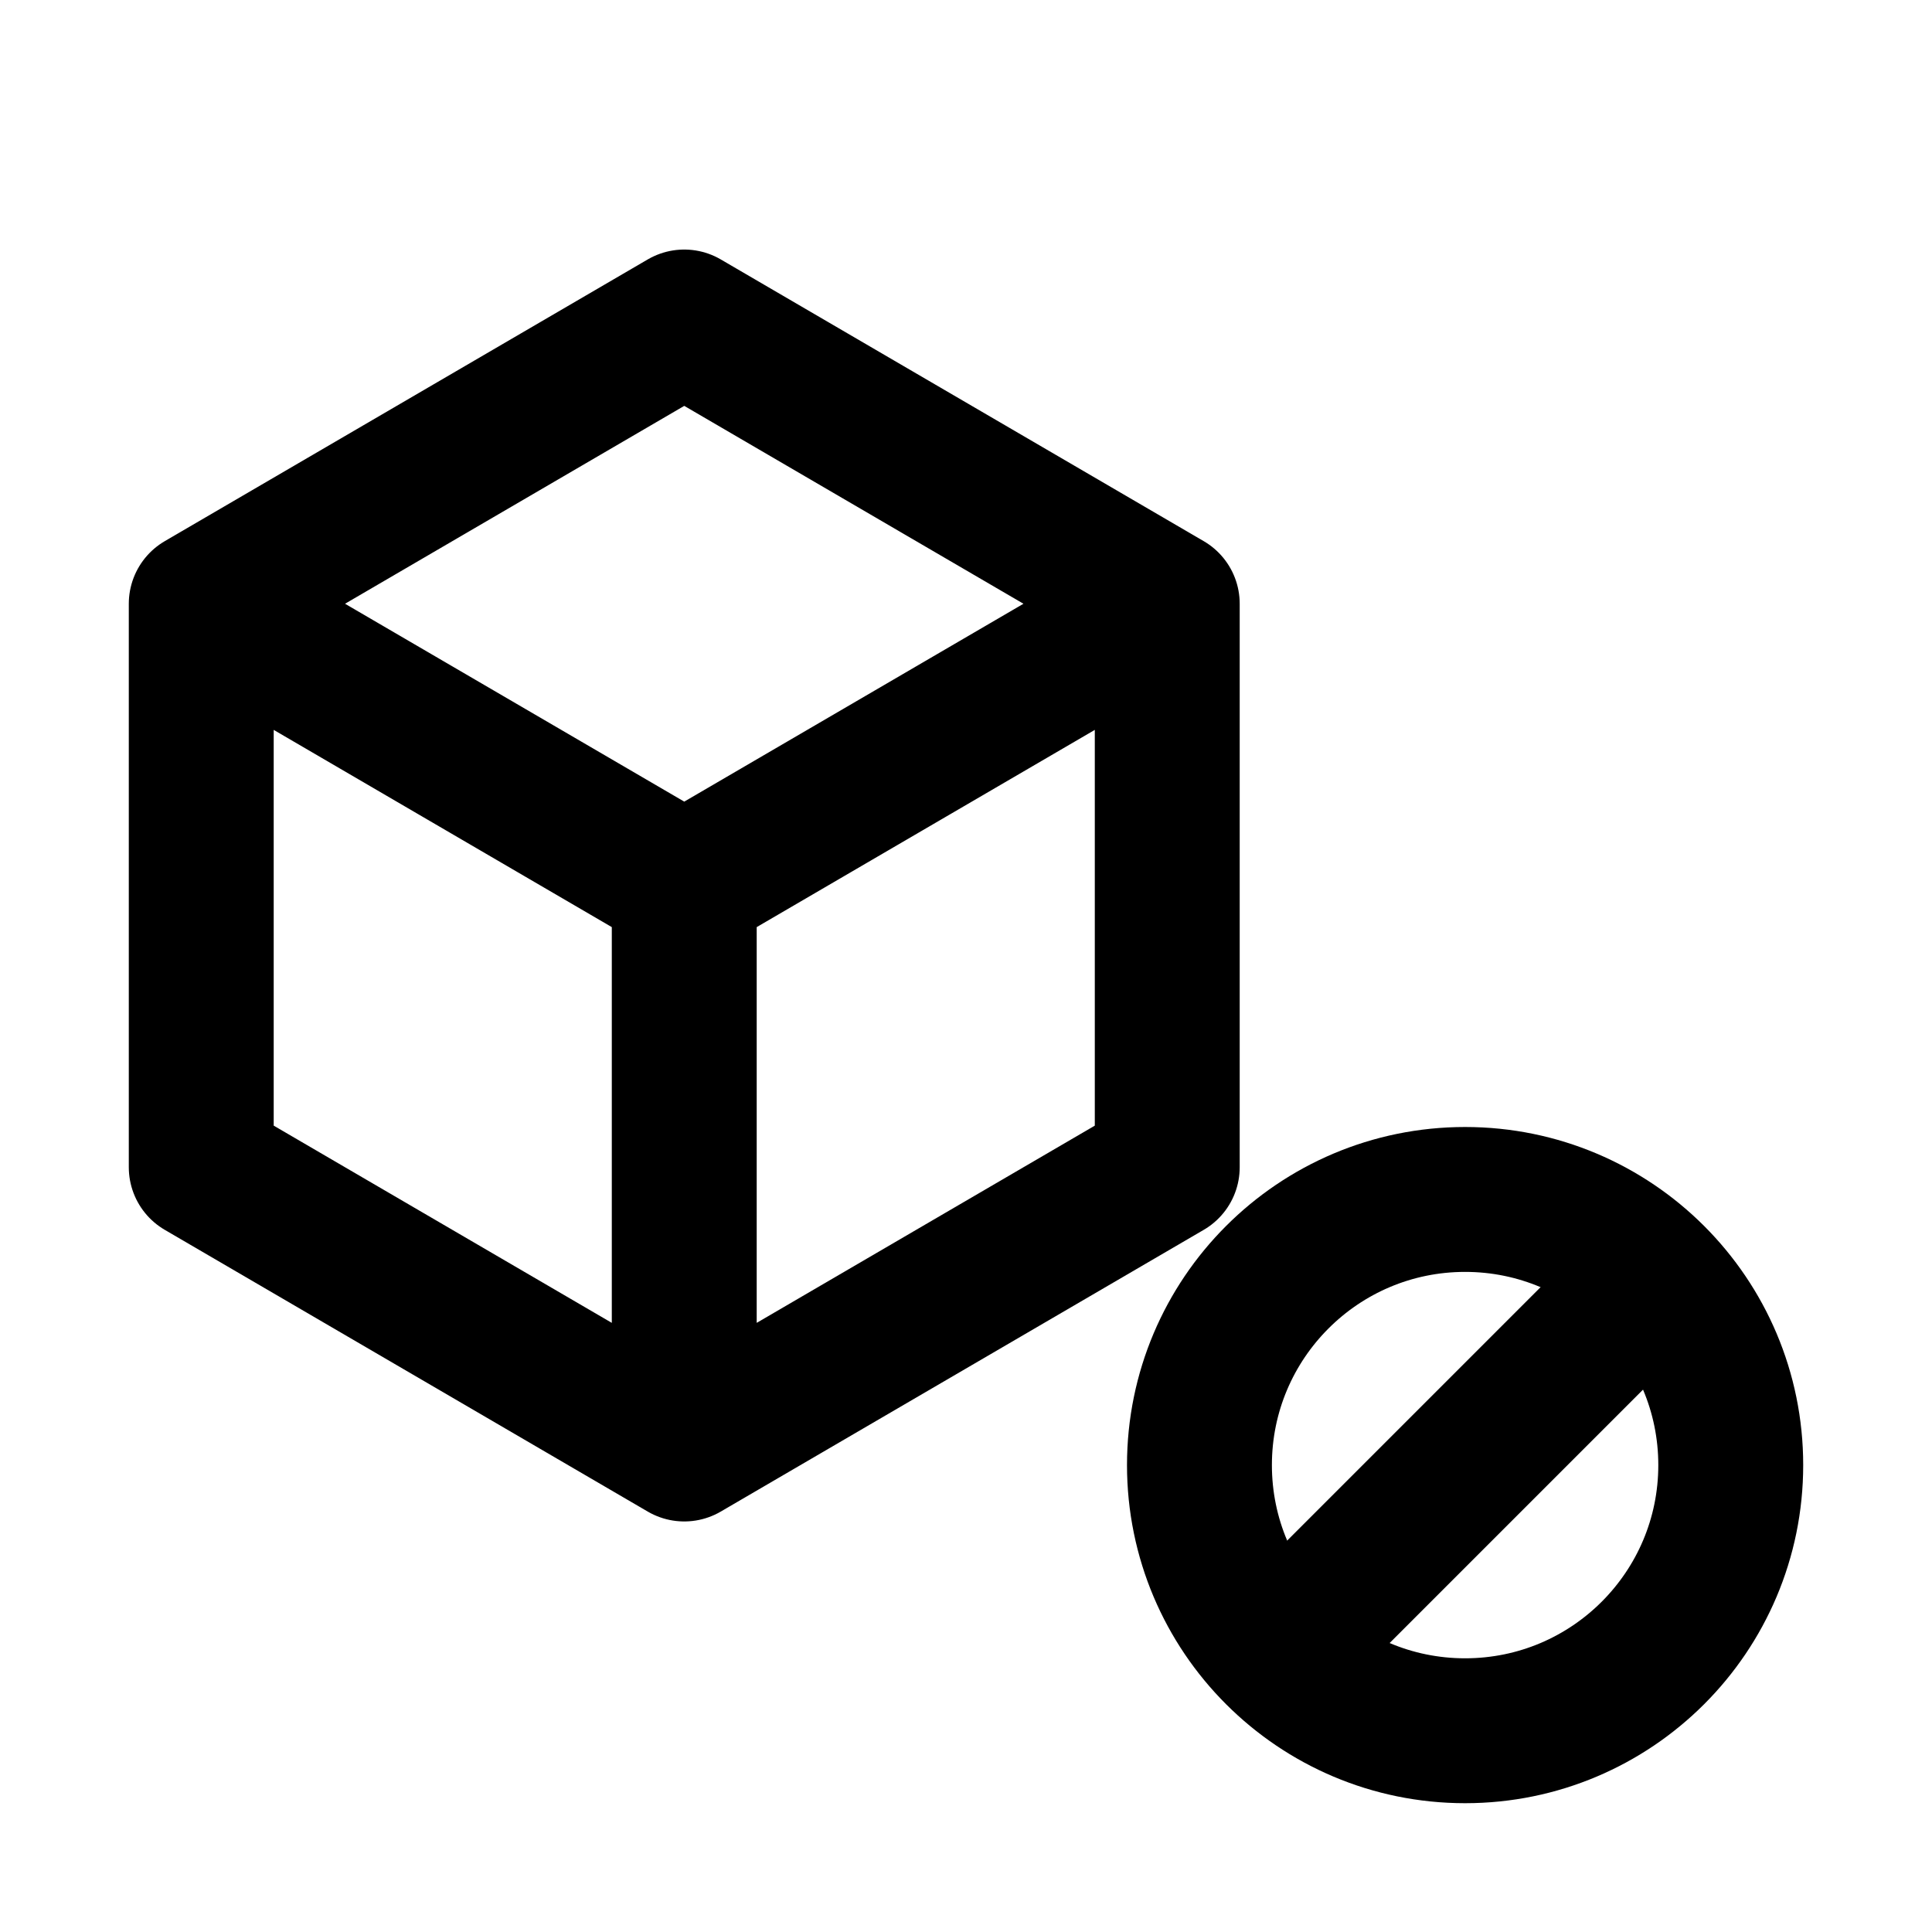
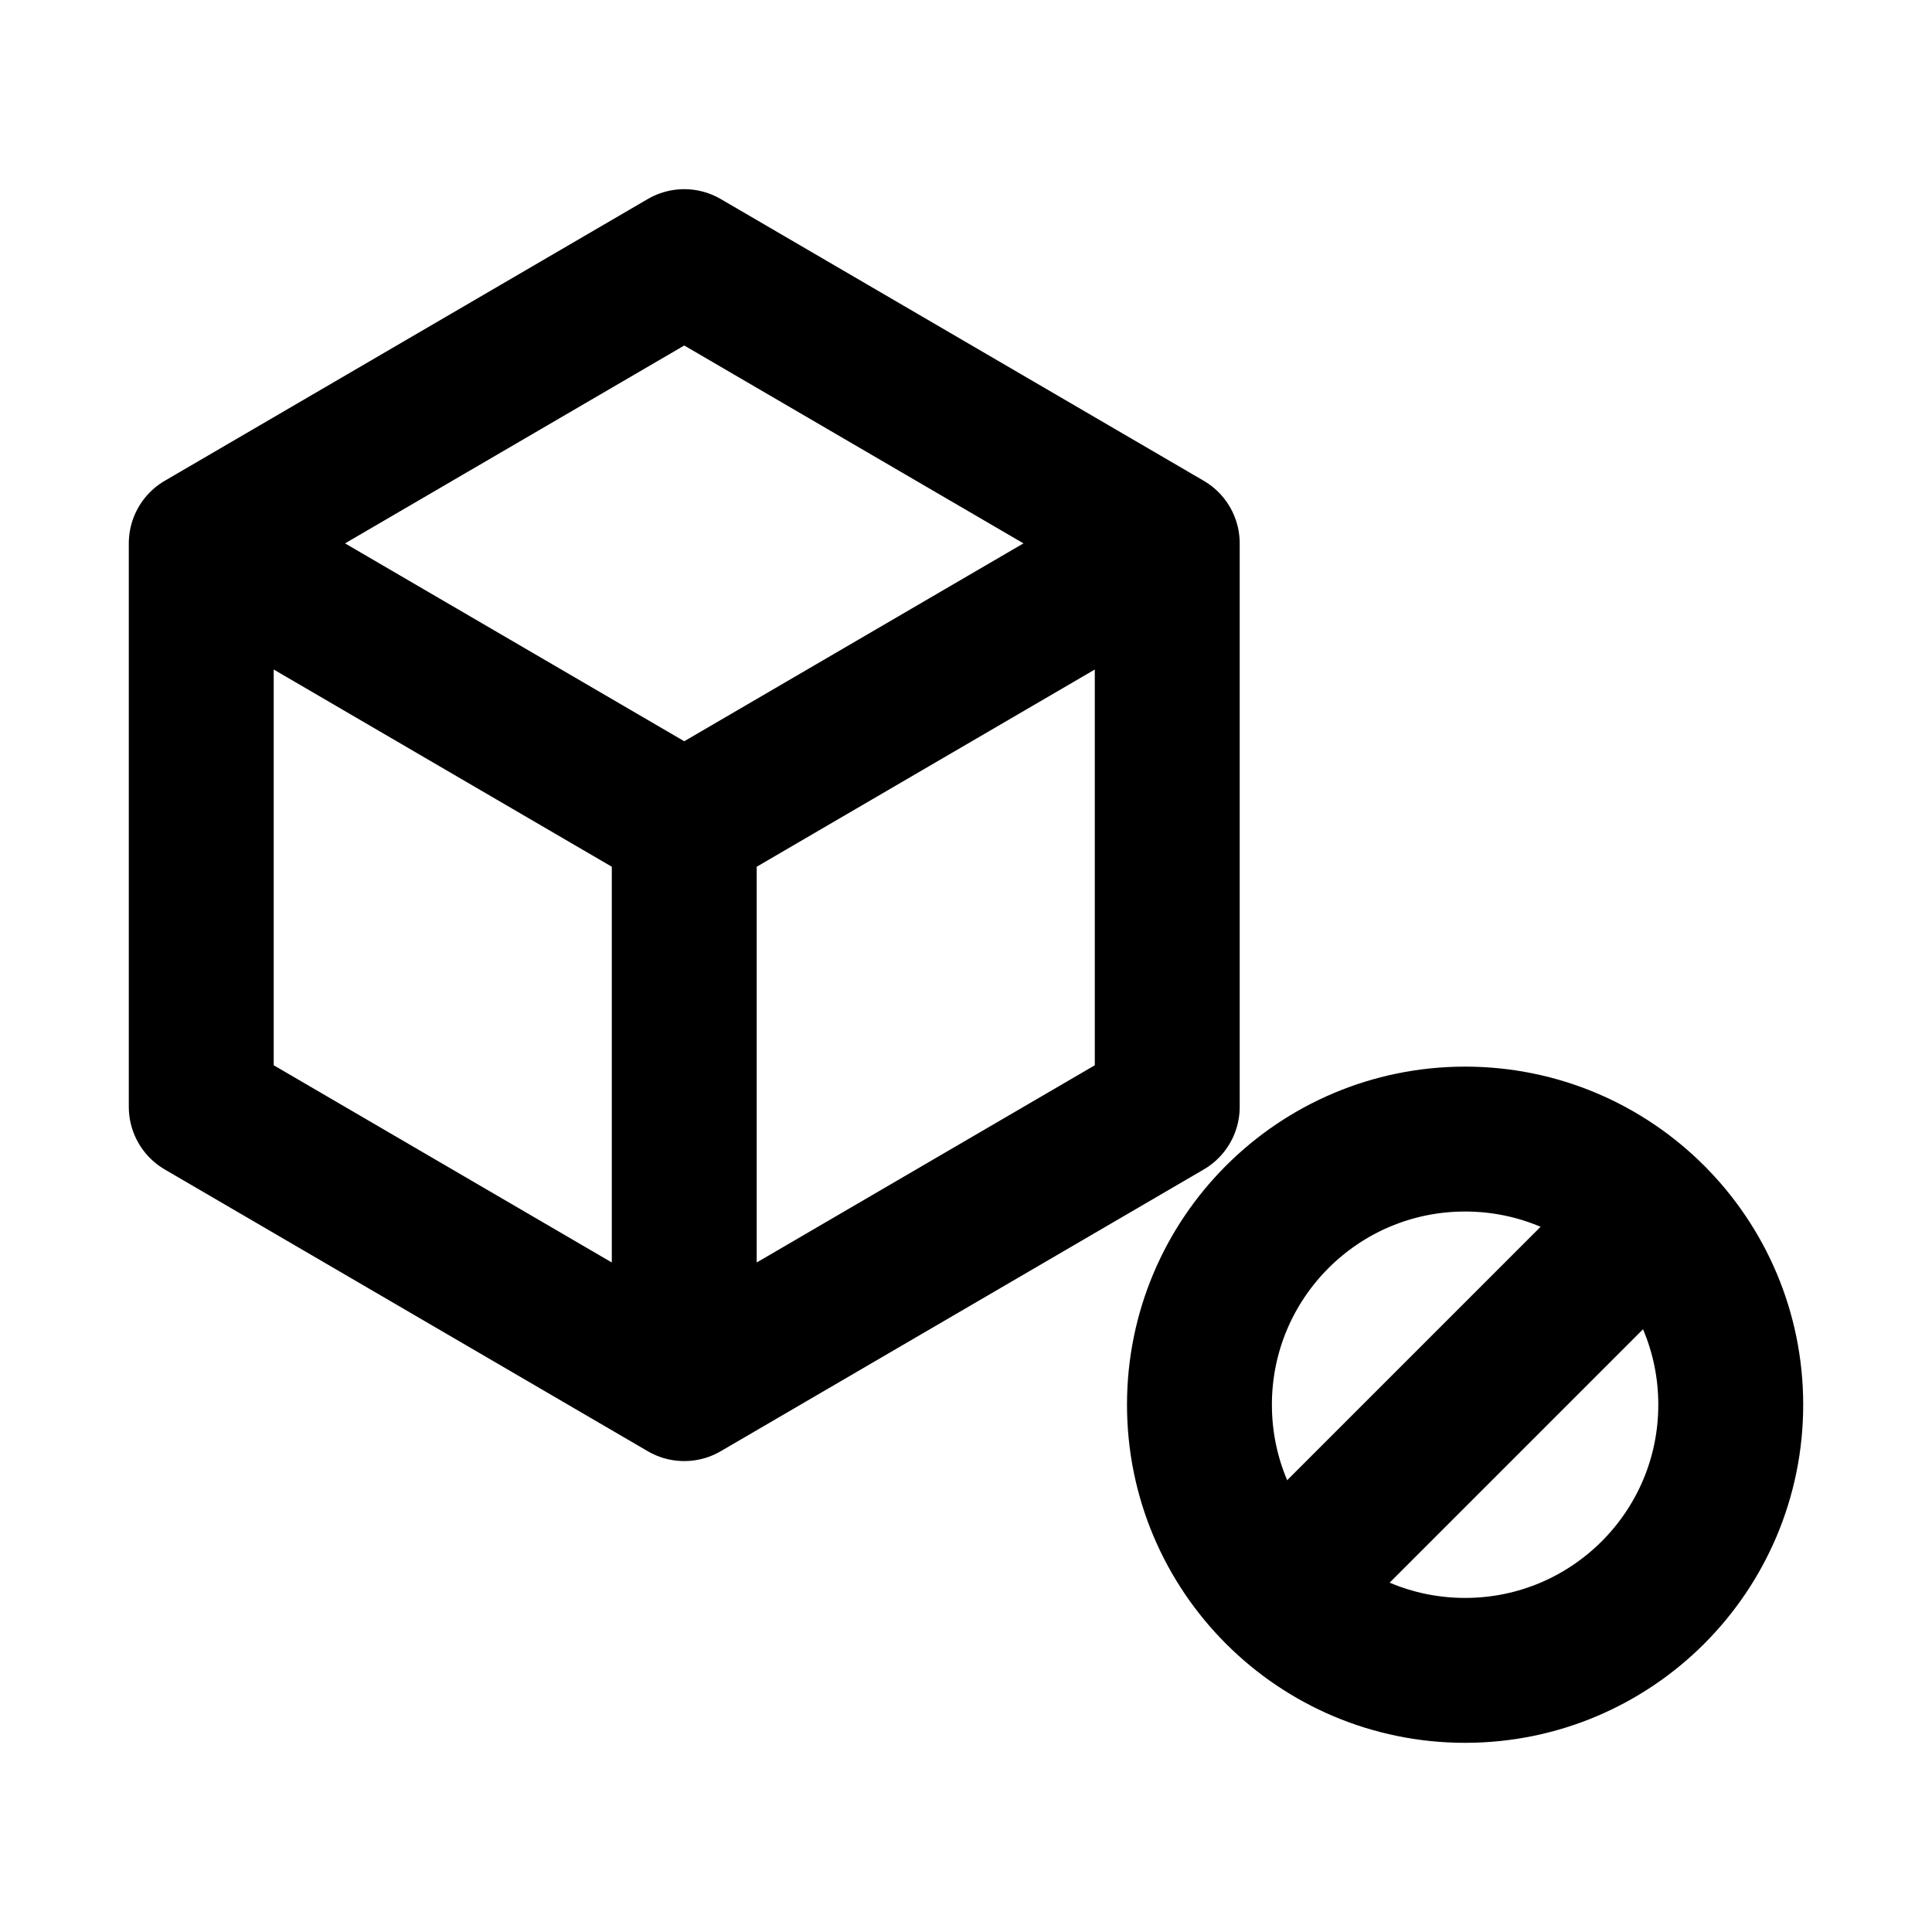
<svg xmlns="http://www.w3.org/2000/svg" width="24" height="24" viewBox="0 0 24 24" fill="none" stroke="currentColor" stroke-width="1.8" stroke-linecap="round" stroke-linejoin="round">
-   <path d="M2.5 7.5 8.5 4l6 3.5v7L8.5 18l-6-3.5ZM2.5 7.5 8.5 11l6-3.5M8.5 11v7" />
-   <circle cx="18.2" cy="18.2" r="3.3" />
-   <path d="m15.9 20.5 4.6-4.6" />
+   <path d="M2.5 6.75 8.5 3.25l6 3.5v7L8.5 17.25l-6-3.5ZM2.5 6.75 8.5 10.25l6-3.5M8.5 10.25v7" />
+   <circle cx="18.2" cy="17.45" r="3.3" />
+   <path d="m15.9 19.75 4.6-4.6" />
</svg>
